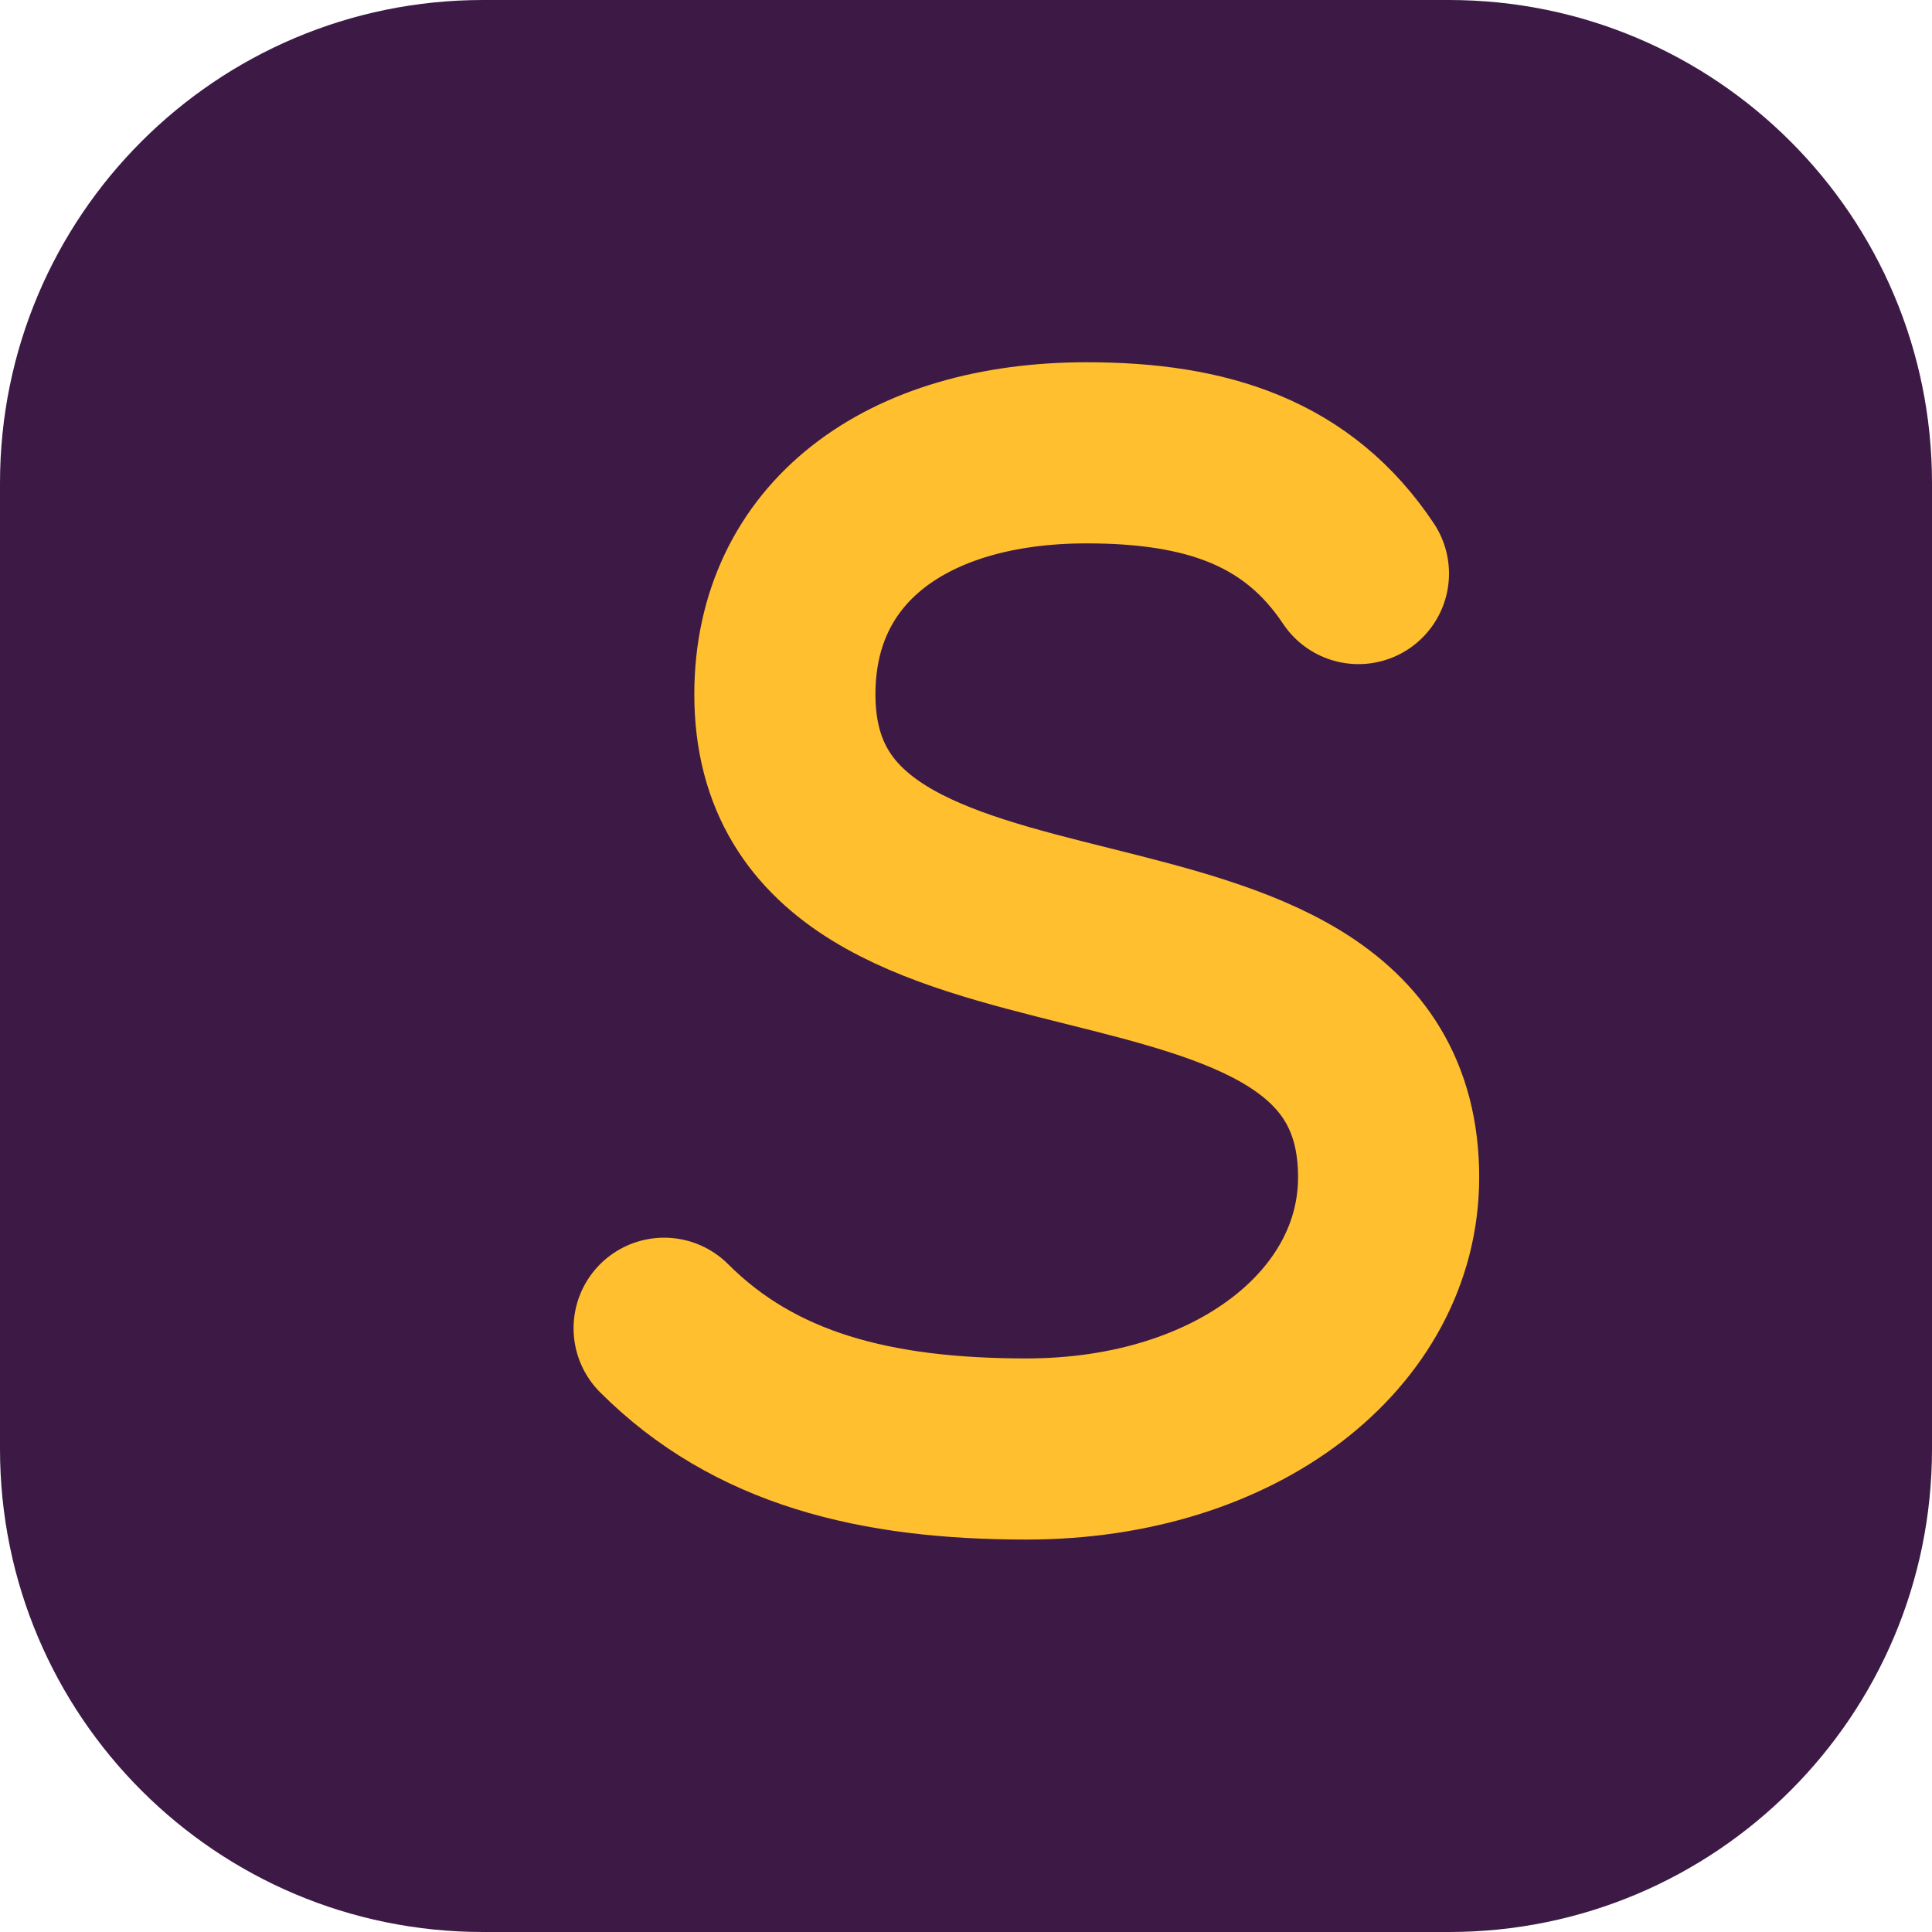
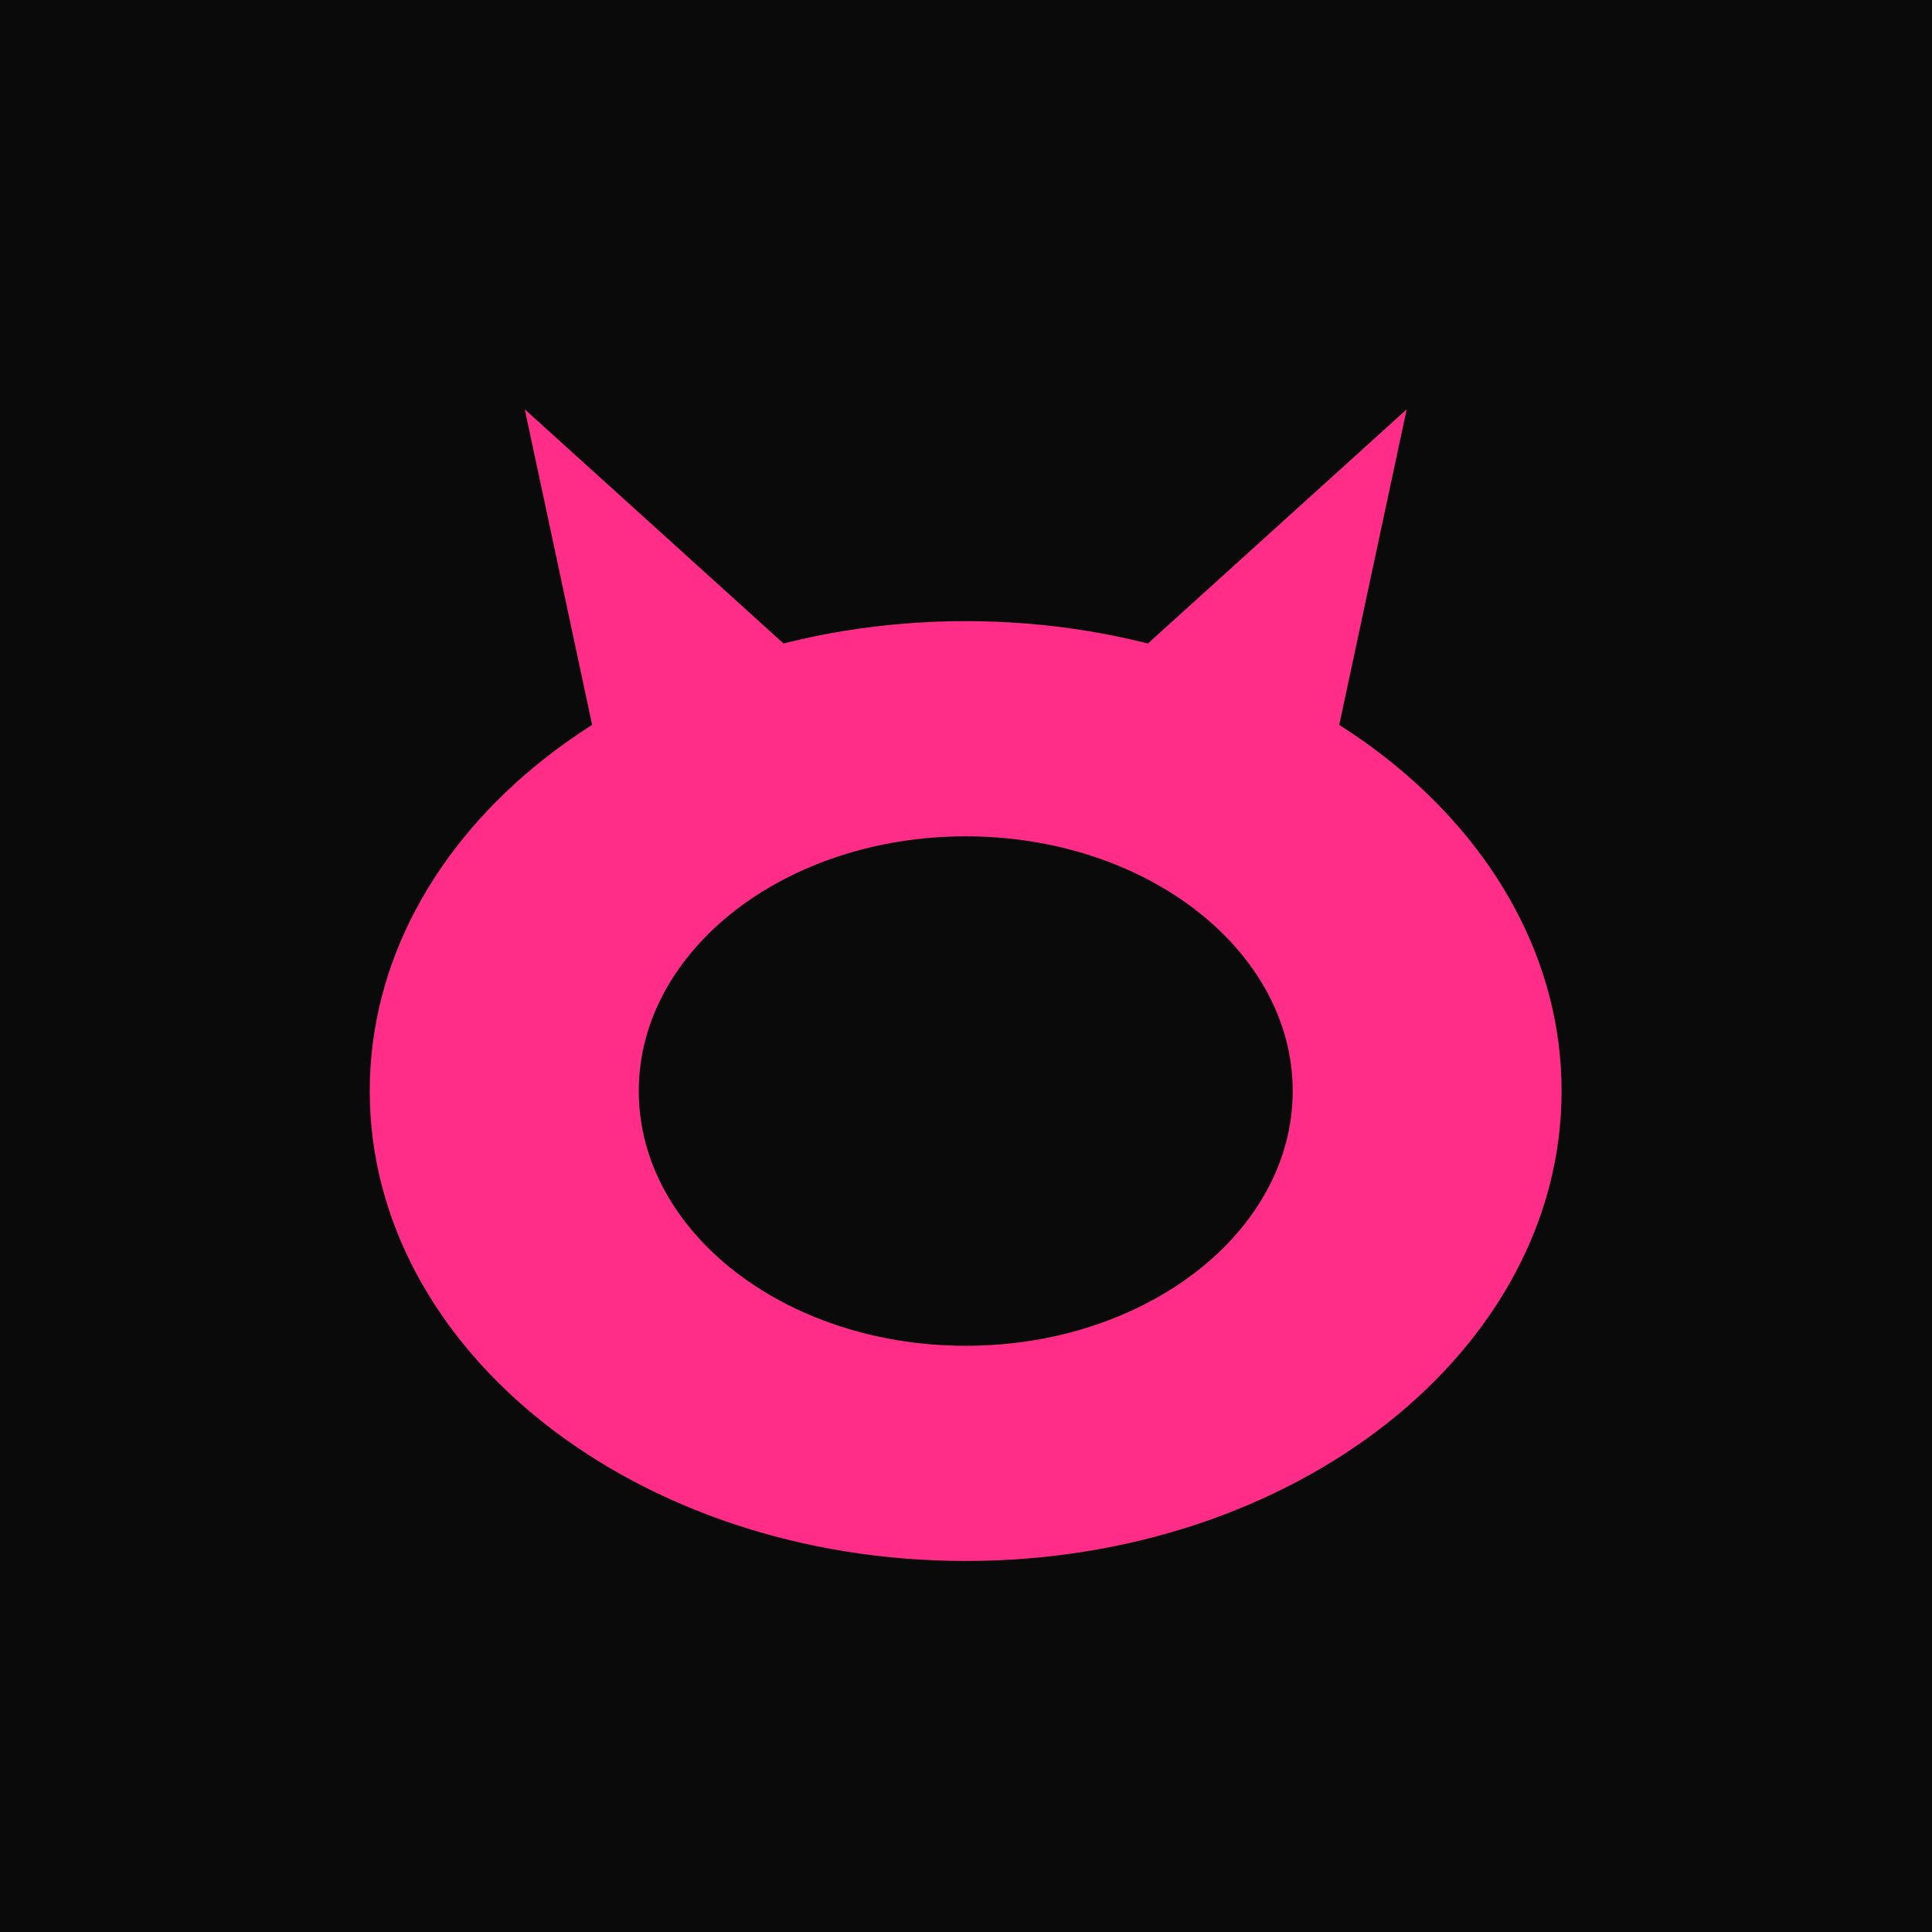
- <svg xmlns="http://www.w3.org/2000/svg" viewBox="0 0 64 64">
-   <rect width="64" height="64" rx="16" fill="#3d1a45" />
-   <path d="M45 19c-2-3-5-4-9-4-6 0-10 3-10 8 0 11 20 5 20 16 0 5-5 9-12 9-5 0-9-1-12-4" fill="none" stroke="#ffbf2e" stroke-width="6" stroke-linecap="round" stroke-linejoin="round" />
+ <svg xmlns="http://www.w3.org/2000/svg" viewBox="678 -306 1463 1463">
+   <rect x="678" y="-306" width="1463" height="1463" fill="#0a0a0b" />
+   <path d="M958.0 520.2A451.2 355.8 0 1 1 1860.5 520.2A451.2 355.8 0 1 1 958.0 520.2ZM1161.7 520.2A247.6 192.9 0 1 0 1656.9 520.2A247.6 192.9 0 1 0 1161.7 520.2ZM1138.5 299.6L1075.4 4.0L1292.0 200.0ZM1526.6 200.0L1743.2 4.0L1680.0 299.6Z" fill="#ff2d87" />
</svg>
